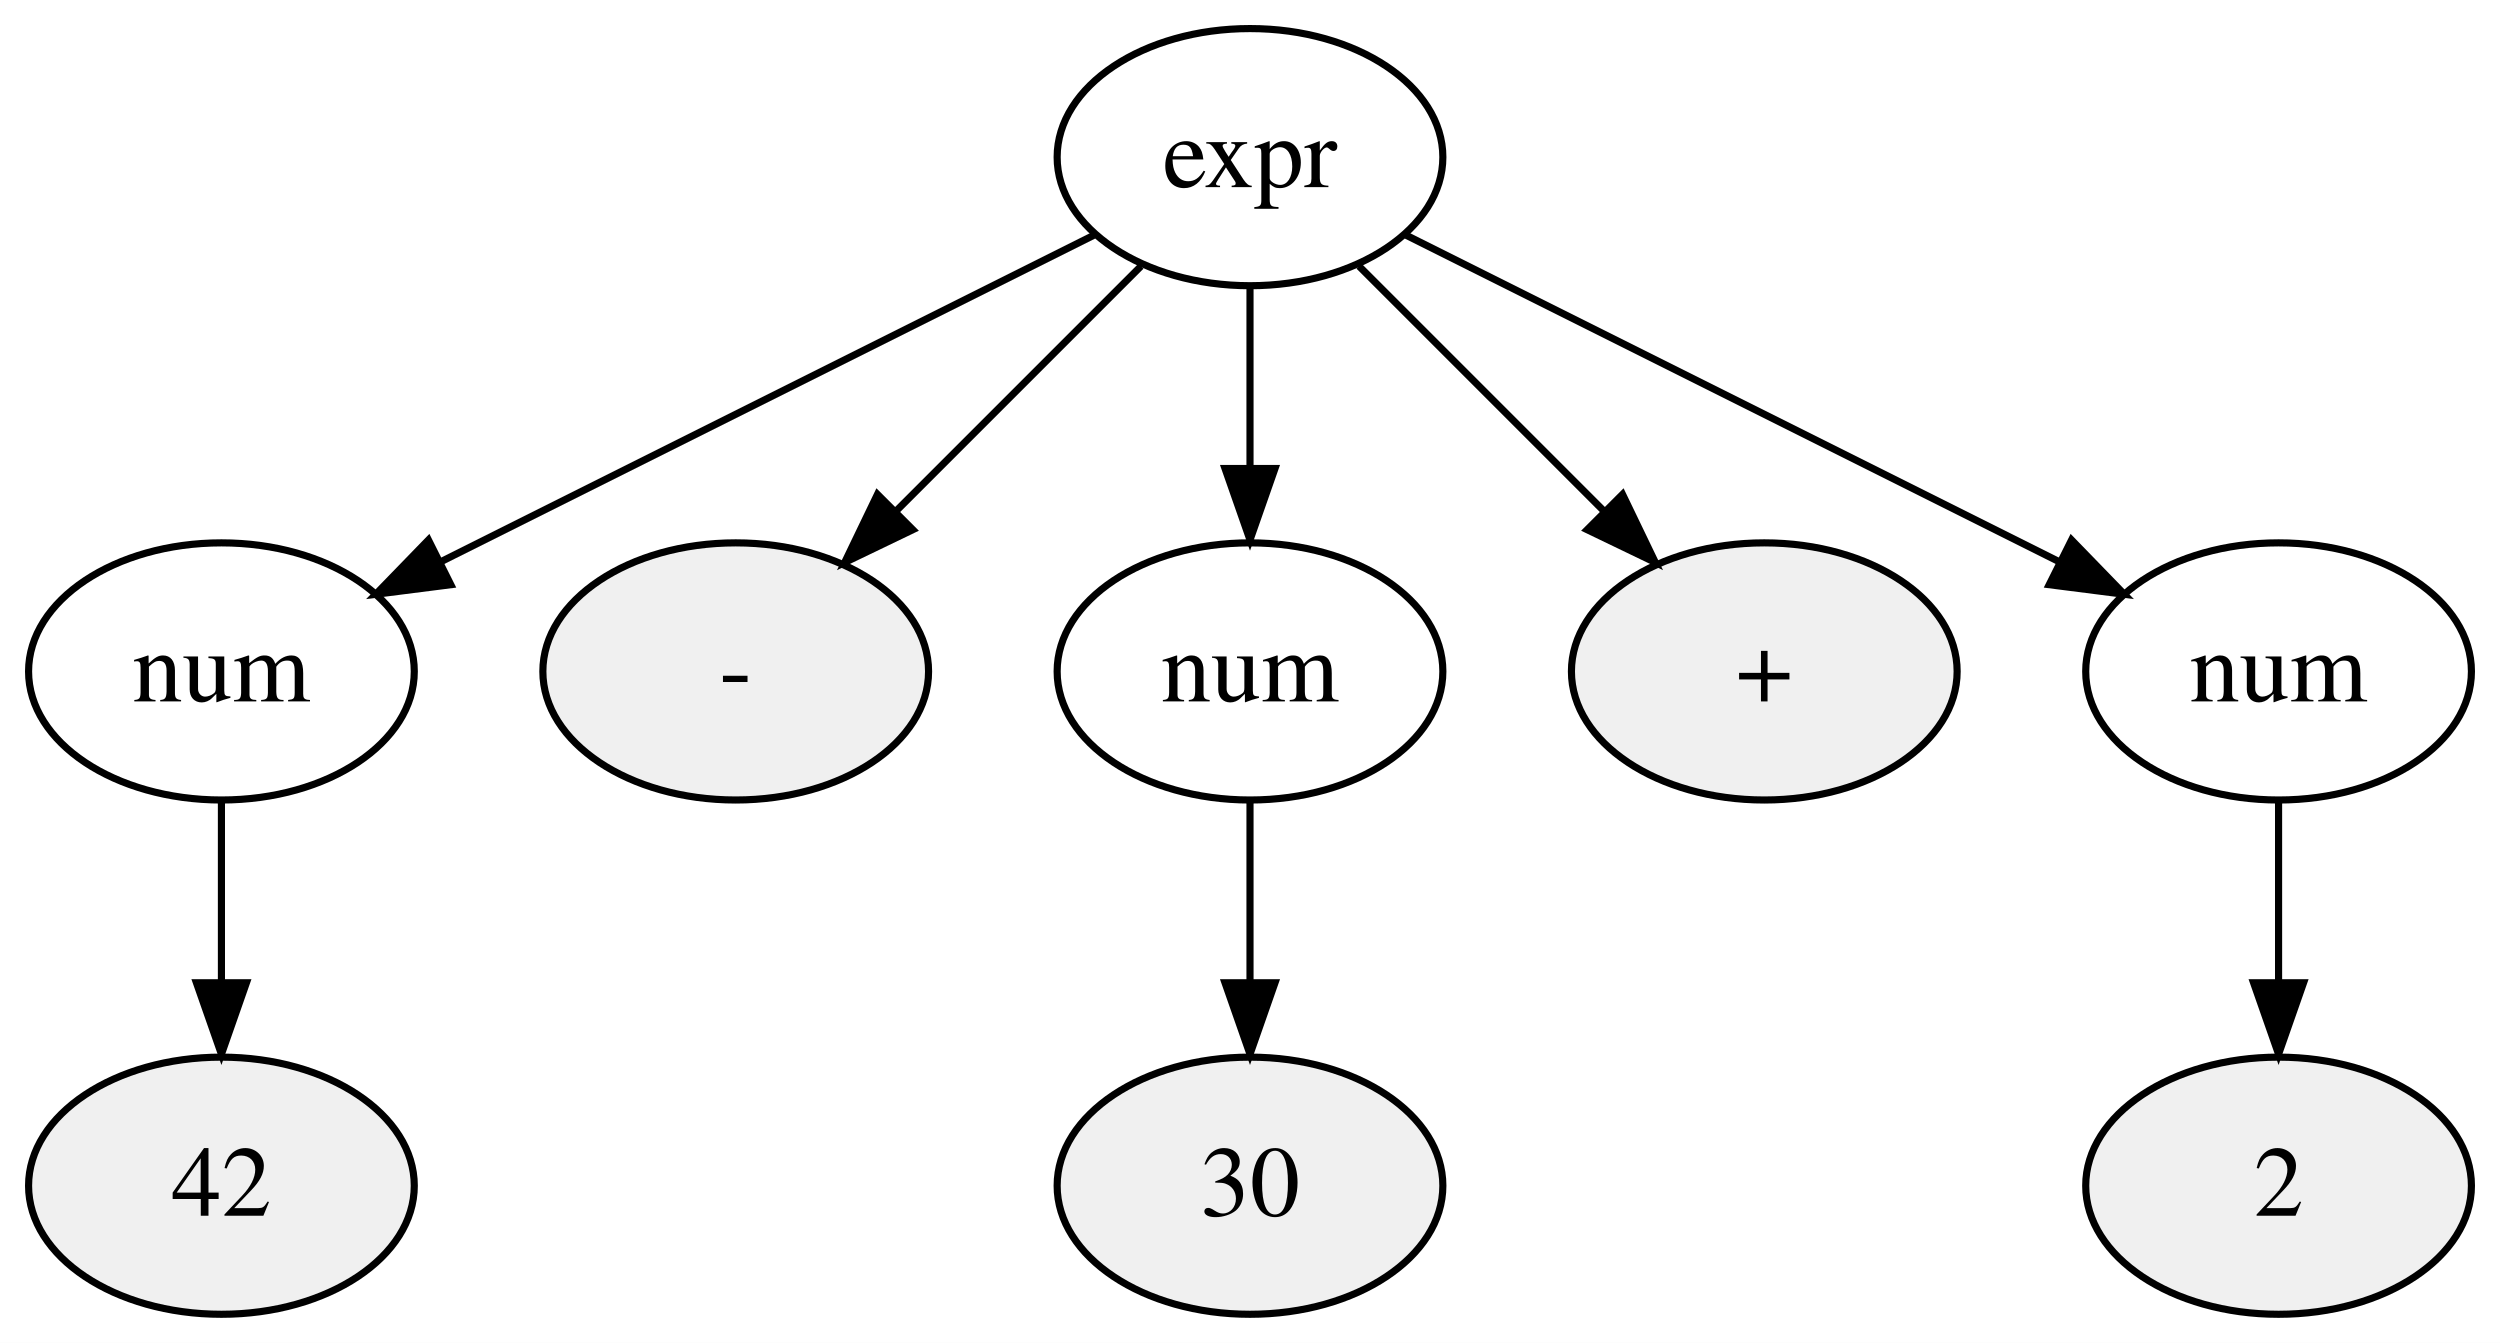
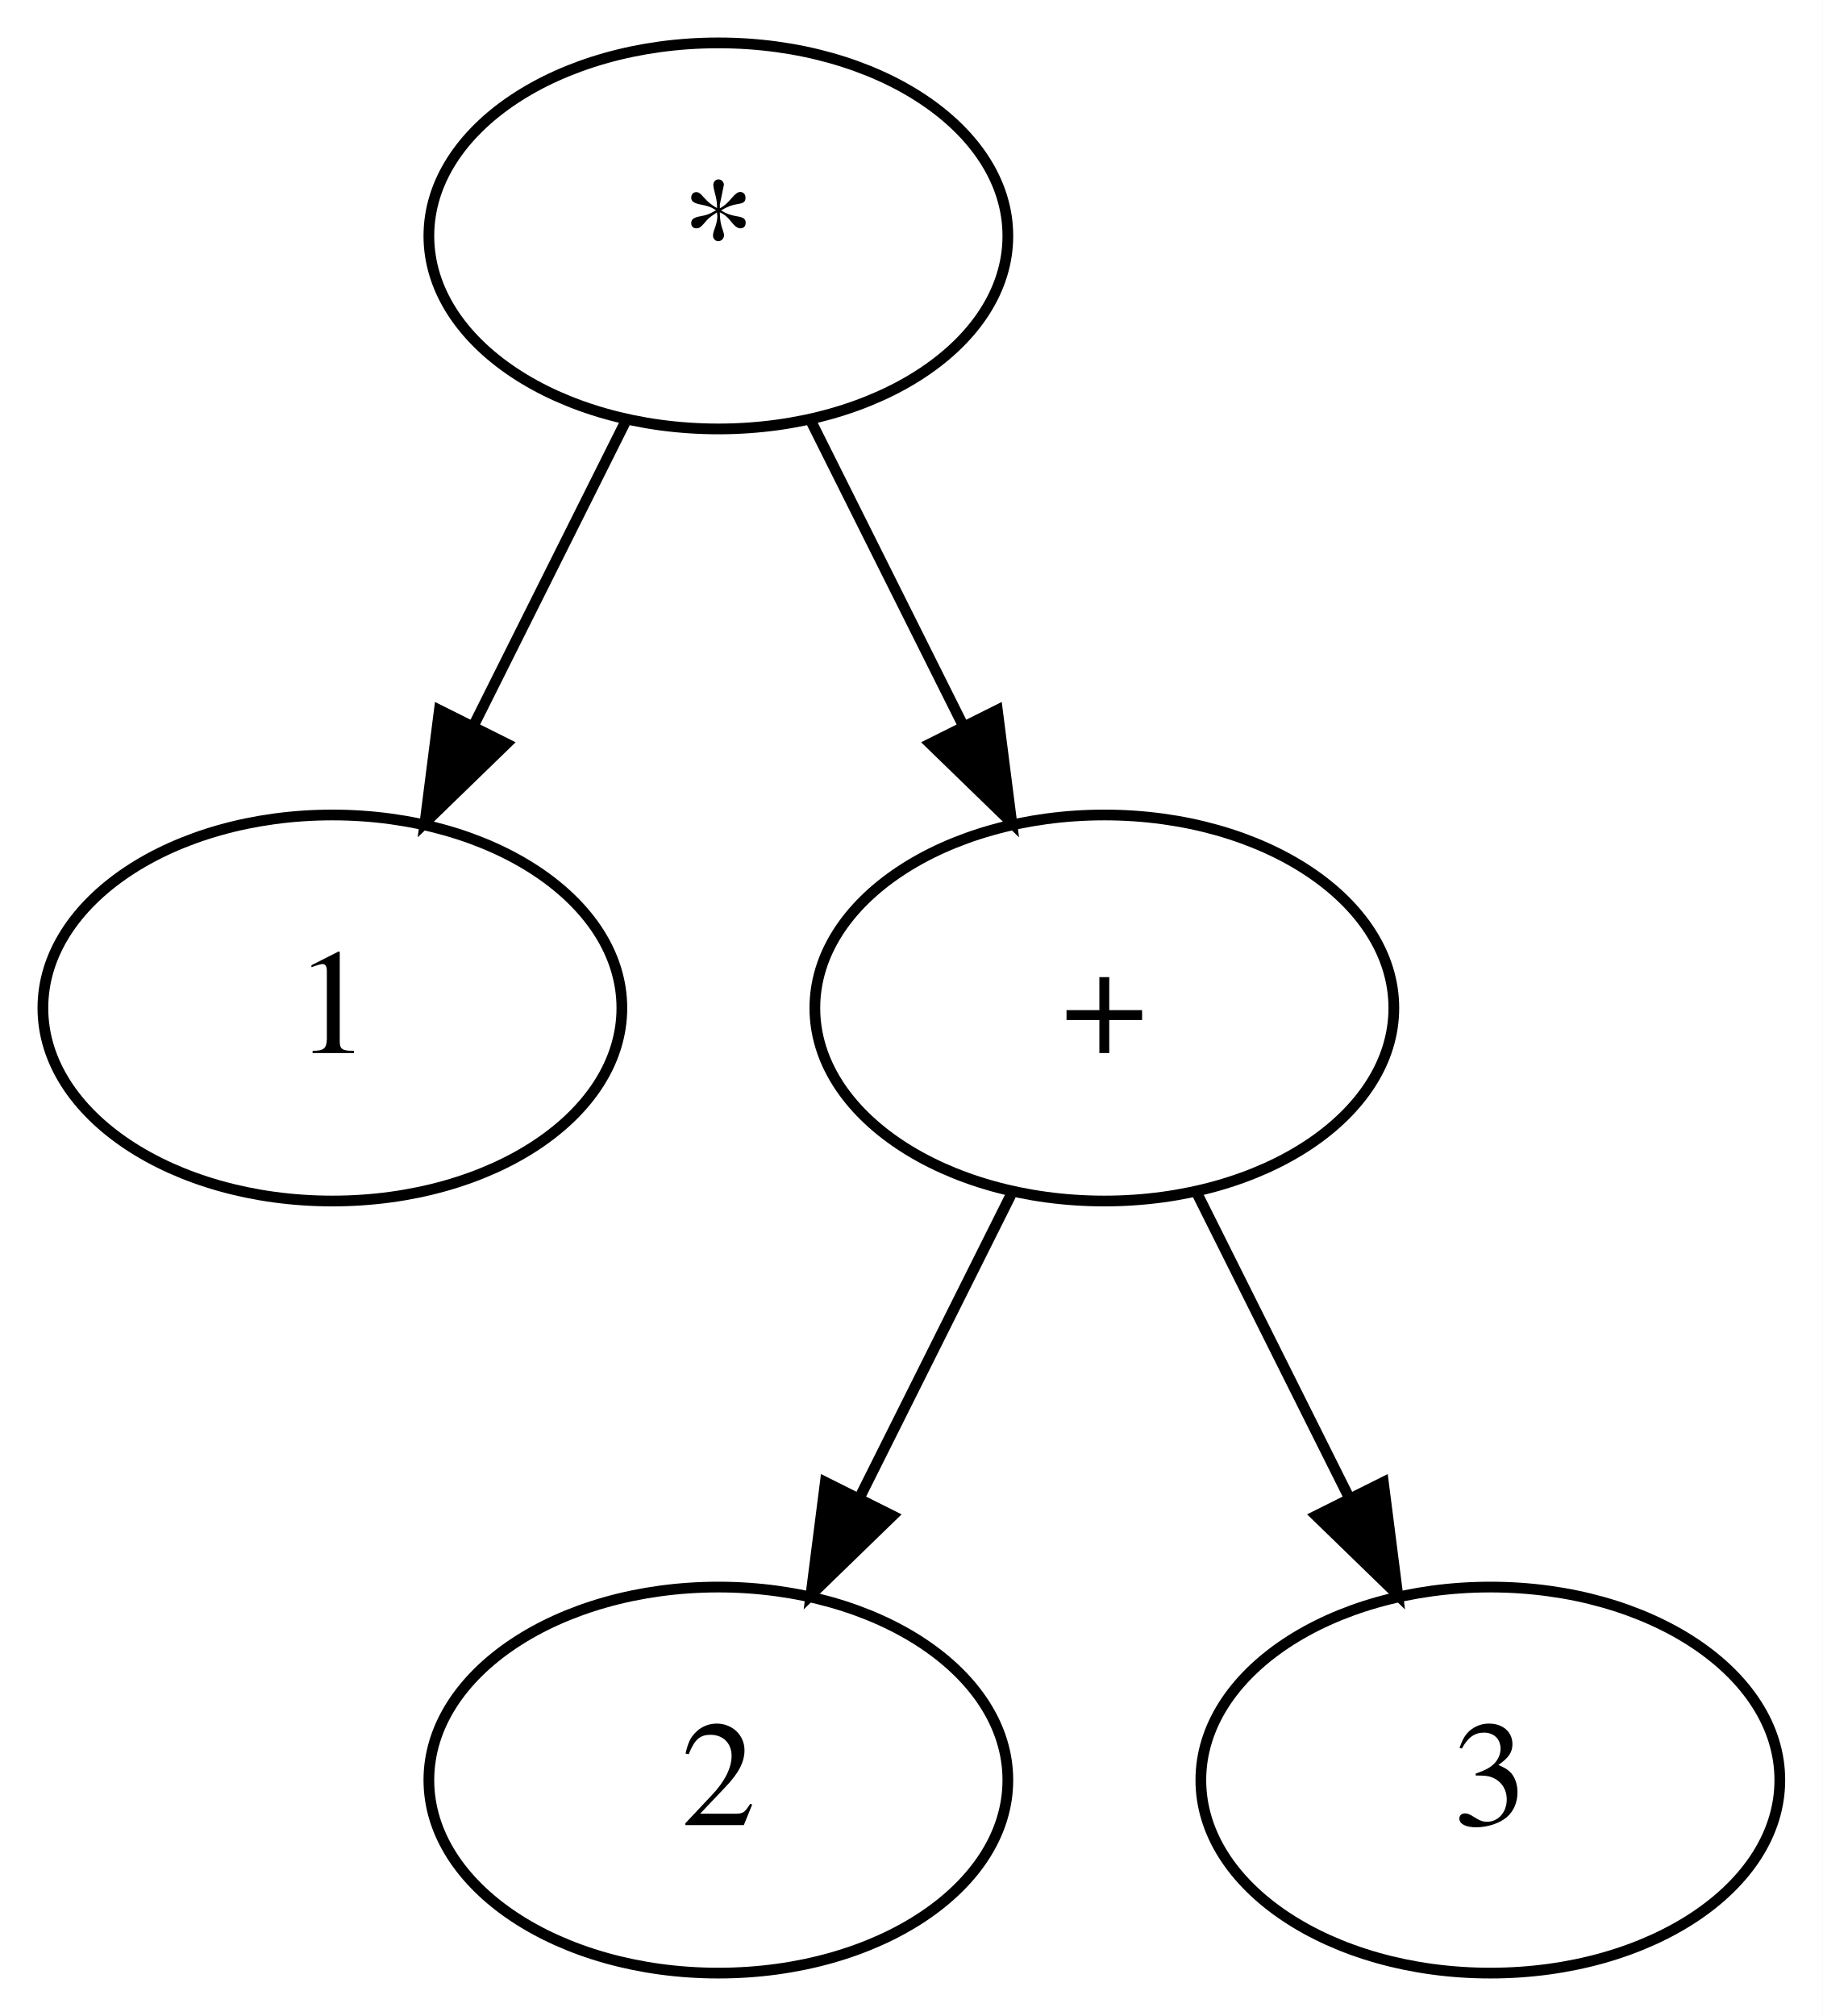
- <svg xmlns="http://www.w3.org/2000/svg" width="350pt" height="188pt" viewBox="0.00 0.00 350.00 188.00">
+ <svg xmlns="http://www.w3.org/2000/svg" width="170pt" height="188pt" viewBox="0.00 0.00 170.00 188.00">
  <g id="graph0" class="graph" transform="scale(1 1) rotate(0) translate(4 184)">
-     <polygon fill="#ffffff" stroke="transparent" points="-4,4 -4,-184 346,-184 346,4 -4,4" />
+     <polygon fill="#ffffff" stroke="transparent" points="-4,4 -4,-184 166,-184 166,4 -4,4" />
    <g id="node1" class="node">
-       <ellipse fill="none" stroke="#000000" cx="171" cy="-162" rx="27" ry="18" />
-       <text text-anchor="middle" x="171" y="-157.8" font-family="Times,serif" font-size="14.00" fill="#000000">expr</text>
+       <ellipse fill="none" stroke="#000000" cx="63" cy="-162" rx="27" ry="18" />
+       <text text-anchor="middle" x="63" y="-157.8" font-family="Times,serif" font-size="14.00" fill="#000000">*</text>
    </g>
    <g id="node2" class="node">
      <ellipse fill="none" stroke="#000000" cx="27" cy="-90" rx="27" ry="18" />
-       <text text-anchor="middle" x="27" y="-85.8" font-family="Times,serif" font-size="14.00" fill="#000000">num</text>
+       <text text-anchor="middle" x="27" y="-85.8" font-family="Times,serif" font-size="14.00" fill="#000000">1</text>
    </g>
    <g id="edge1" class="edge">
-       <path fill="none" stroke="#000000" d="M149.13,-151.065C124.778,-138.889 85.238,-119.119 57.772,-105.386" />
-       <polygon fill="#000000" stroke="#000000" points="59.114,-102.144 48.605,-100.802 55.983,-108.405 59.114,-102.144" />
+       <path fill="none" stroke="#000000" d="M54.285,-144.571C50.04,-136.081 44.846,-125.693 40.134,-116.267" />
+       <polygon fill="#000000" stroke="#000000" points="43.237,-114.648 35.634,-107.269 36.976,-117.778 43.237,-114.648" />
+     </g>
+     <g id="node3" class="node">
+       <ellipse fill="none" stroke="#000000" cx="99" cy="-90" rx="27" ry="18" />
+       <text text-anchor="middle" x="99" y="-85.8" font-family="Times,serif" font-size="14.00" fill="#000000">+</text>
+     </g>
+     <g id="edge2" class="edge">
+       <path fill="none" stroke="#000000" d="M71.715,-144.571C75.96,-136.081 81.154,-125.693 85.866,-116.267" />
+       <polygon fill="#000000" stroke="#000000" points="89.024,-117.778 90.366,-107.269 82.763,-114.648 89.024,-117.778" />
    </g>
    <g id="node4" class="node">
-       <ellipse fill="#f0f0f0" stroke="#000000" cx="99" cy="-90" rx="27" ry="18" />
-       <text text-anchor="middle" x="99" y="-85.8" font-family="Times,serif" font-size="14.00" fill="#000000">-</text>
+       <ellipse fill="none" stroke="#000000" cx="63" cy="-18" rx="27" ry="18" />
+       <text text-anchor="middle" x="63" y="-13.8" font-family="Times,serif" font-size="14.00" fill="#000000">2</text>
    </g>
    <g id="edge3" class="edge">
-       <path fill="none" stroke="#000000" d="M155.731,-146.731C145.803,-136.803 132.685,-123.685 121.564,-112.564" />
-       <polygon fill="#000000" stroke="#000000" points="123.793,-109.844 114.247,-105.247 118.844,-114.793 123.793,-109.844" />
+       <path fill="none" stroke="#000000" d="M90.285,-72.571C86.04,-64.081 80.846,-53.693 76.134,-44.267" />
+       <polygon fill="#000000" stroke="#000000" points="79.237,-42.648 71.634,-35.269 72.976,-45.778 79.237,-42.648" />
    </g>
    <g id="node5" class="node">
-       <ellipse fill="none" stroke="#000000" cx="171" cy="-90" rx="27" ry="18" />
-       <text text-anchor="middle" x="171" y="-85.8" font-family="Times,serif" font-size="14.00" fill="#000000">num</text>
+       <ellipse fill="none" stroke="#000000" cx="135" cy="-18" rx="27" ry="18" />
+       <text text-anchor="middle" x="135" y="-13.8" font-family="Times,serif" font-size="14.00" fill="#000000">3</text>
    </g>
    <g id="edge4" class="edge">
-       <path fill="none" stroke="#000000" d="M171,-143.831C171,-136.131 171,-126.974 171,-118.417" />
-       <polygon fill="#000000" stroke="#000000" points="174.5,-118.413 171,-108.413 167.5,-118.413 174.5,-118.413" />
-     </g>
-     <g id="node7" class="node">
-       <ellipse fill="#f0f0f0" stroke="#000000" cx="243" cy="-90" rx="27" ry="18" />
-       <text text-anchor="middle" x="243" y="-85.8" font-family="Times,serif" font-size="14.00" fill="#000000">+</text>
-     </g>
-     <g id="edge6" class="edge">
-       <path fill="none" stroke="#000000" d="M186.269,-146.731C196.197,-136.803 209.315,-123.685 220.436,-112.564" />
-       <polygon fill="#000000" stroke="#000000" points="223.156,-114.793 227.753,-105.247 218.207,-109.844 223.156,-114.793" />
-     </g>
-     <g id="node8" class="node">
-       <ellipse fill="none" stroke="#000000" cx="315" cy="-90" rx="27" ry="18" />
-       <text text-anchor="middle" x="315" y="-85.8" font-family="Times,serif" font-size="14.00" fill="#000000">num</text>
-     </g>
-     <g id="edge7" class="edge">
-       <path fill="none" stroke="#000000" d="M192.87,-151.065C217.222,-138.889 256.762,-119.119 284.228,-105.386" />
-       <polygon fill="#000000" stroke="#000000" points="286.017,-108.405 293.396,-100.802 282.886,-102.144 286.017,-108.405" />
-     </g>
-     <g id="node3" class="node">
-       <ellipse fill="#f0f0f0" stroke="#000000" cx="27" cy="-18" rx="27" ry="18" />
-       <text text-anchor="middle" x="27" y="-13.8" font-family="Times,serif" font-size="14.00" fill="#000000">42</text>
-     </g>
-     <g id="edge2" class="edge">
-       <path fill="none" stroke="#000000" d="M27,-71.831C27,-64.131 27,-54.974 27,-46.417" />
-       <polygon fill="#000000" stroke="#000000" points="30.5,-46.413 27,-36.413 23.5,-46.413 30.5,-46.413" />
-     </g>
-     <g id="node6" class="node">
-       <ellipse fill="#f0f0f0" stroke="#000000" cx="171" cy="-18" rx="27" ry="18" />
-       <text text-anchor="middle" x="171" y="-13.8" font-family="Times,serif" font-size="14.00" fill="#000000">30</text>
-     </g>
-     <g id="edge5" class="edge">
-       <path fill="none" stroke="#000000" d="M171,-71.831C171,-64.131 171,-54.974 171,-46.417" />
-       <polygon fill="#000000" stroke="#000000" points="174.5,-46.413 171,-36.413 167.5,-46.413 174.5,-46.413" />
-     </g>
-     <g id="node9" class="node">
-       <ellipse fill="#f0f0f0" stroke="#000000" cx="315" cy="-18" rx="27" ry="18" />
-       <text text-anchor="middle" x="315" y="-13.8" font-family="Times,serif" font-size="14.00" fill="#000000">2</text>
-     </g>
-     <g id="edge8" class="edge">
-       <path fill="none" stroke="#000000" d="M315,-71.831C315,-64.131 315,-54.974 315,-46.417" />
-       <polygon fill="#000000" stroke="#000000" points="318.5,-46.413 315,-36.413 311.5,-46.413 318.5,-46.413" />
+       <path fill="none" stroke="#000000" d="M107.715,-72.571C111.96,-64.081 117.154,-53.693 121.866,-44.267" />
+       <polygon fill="#000000" stroke="#000000" points="125.024,-45.778 126.366,-35.269 118.763,-42.648 125.024,-45.778" />
    </g>
  </g>
</svg>
